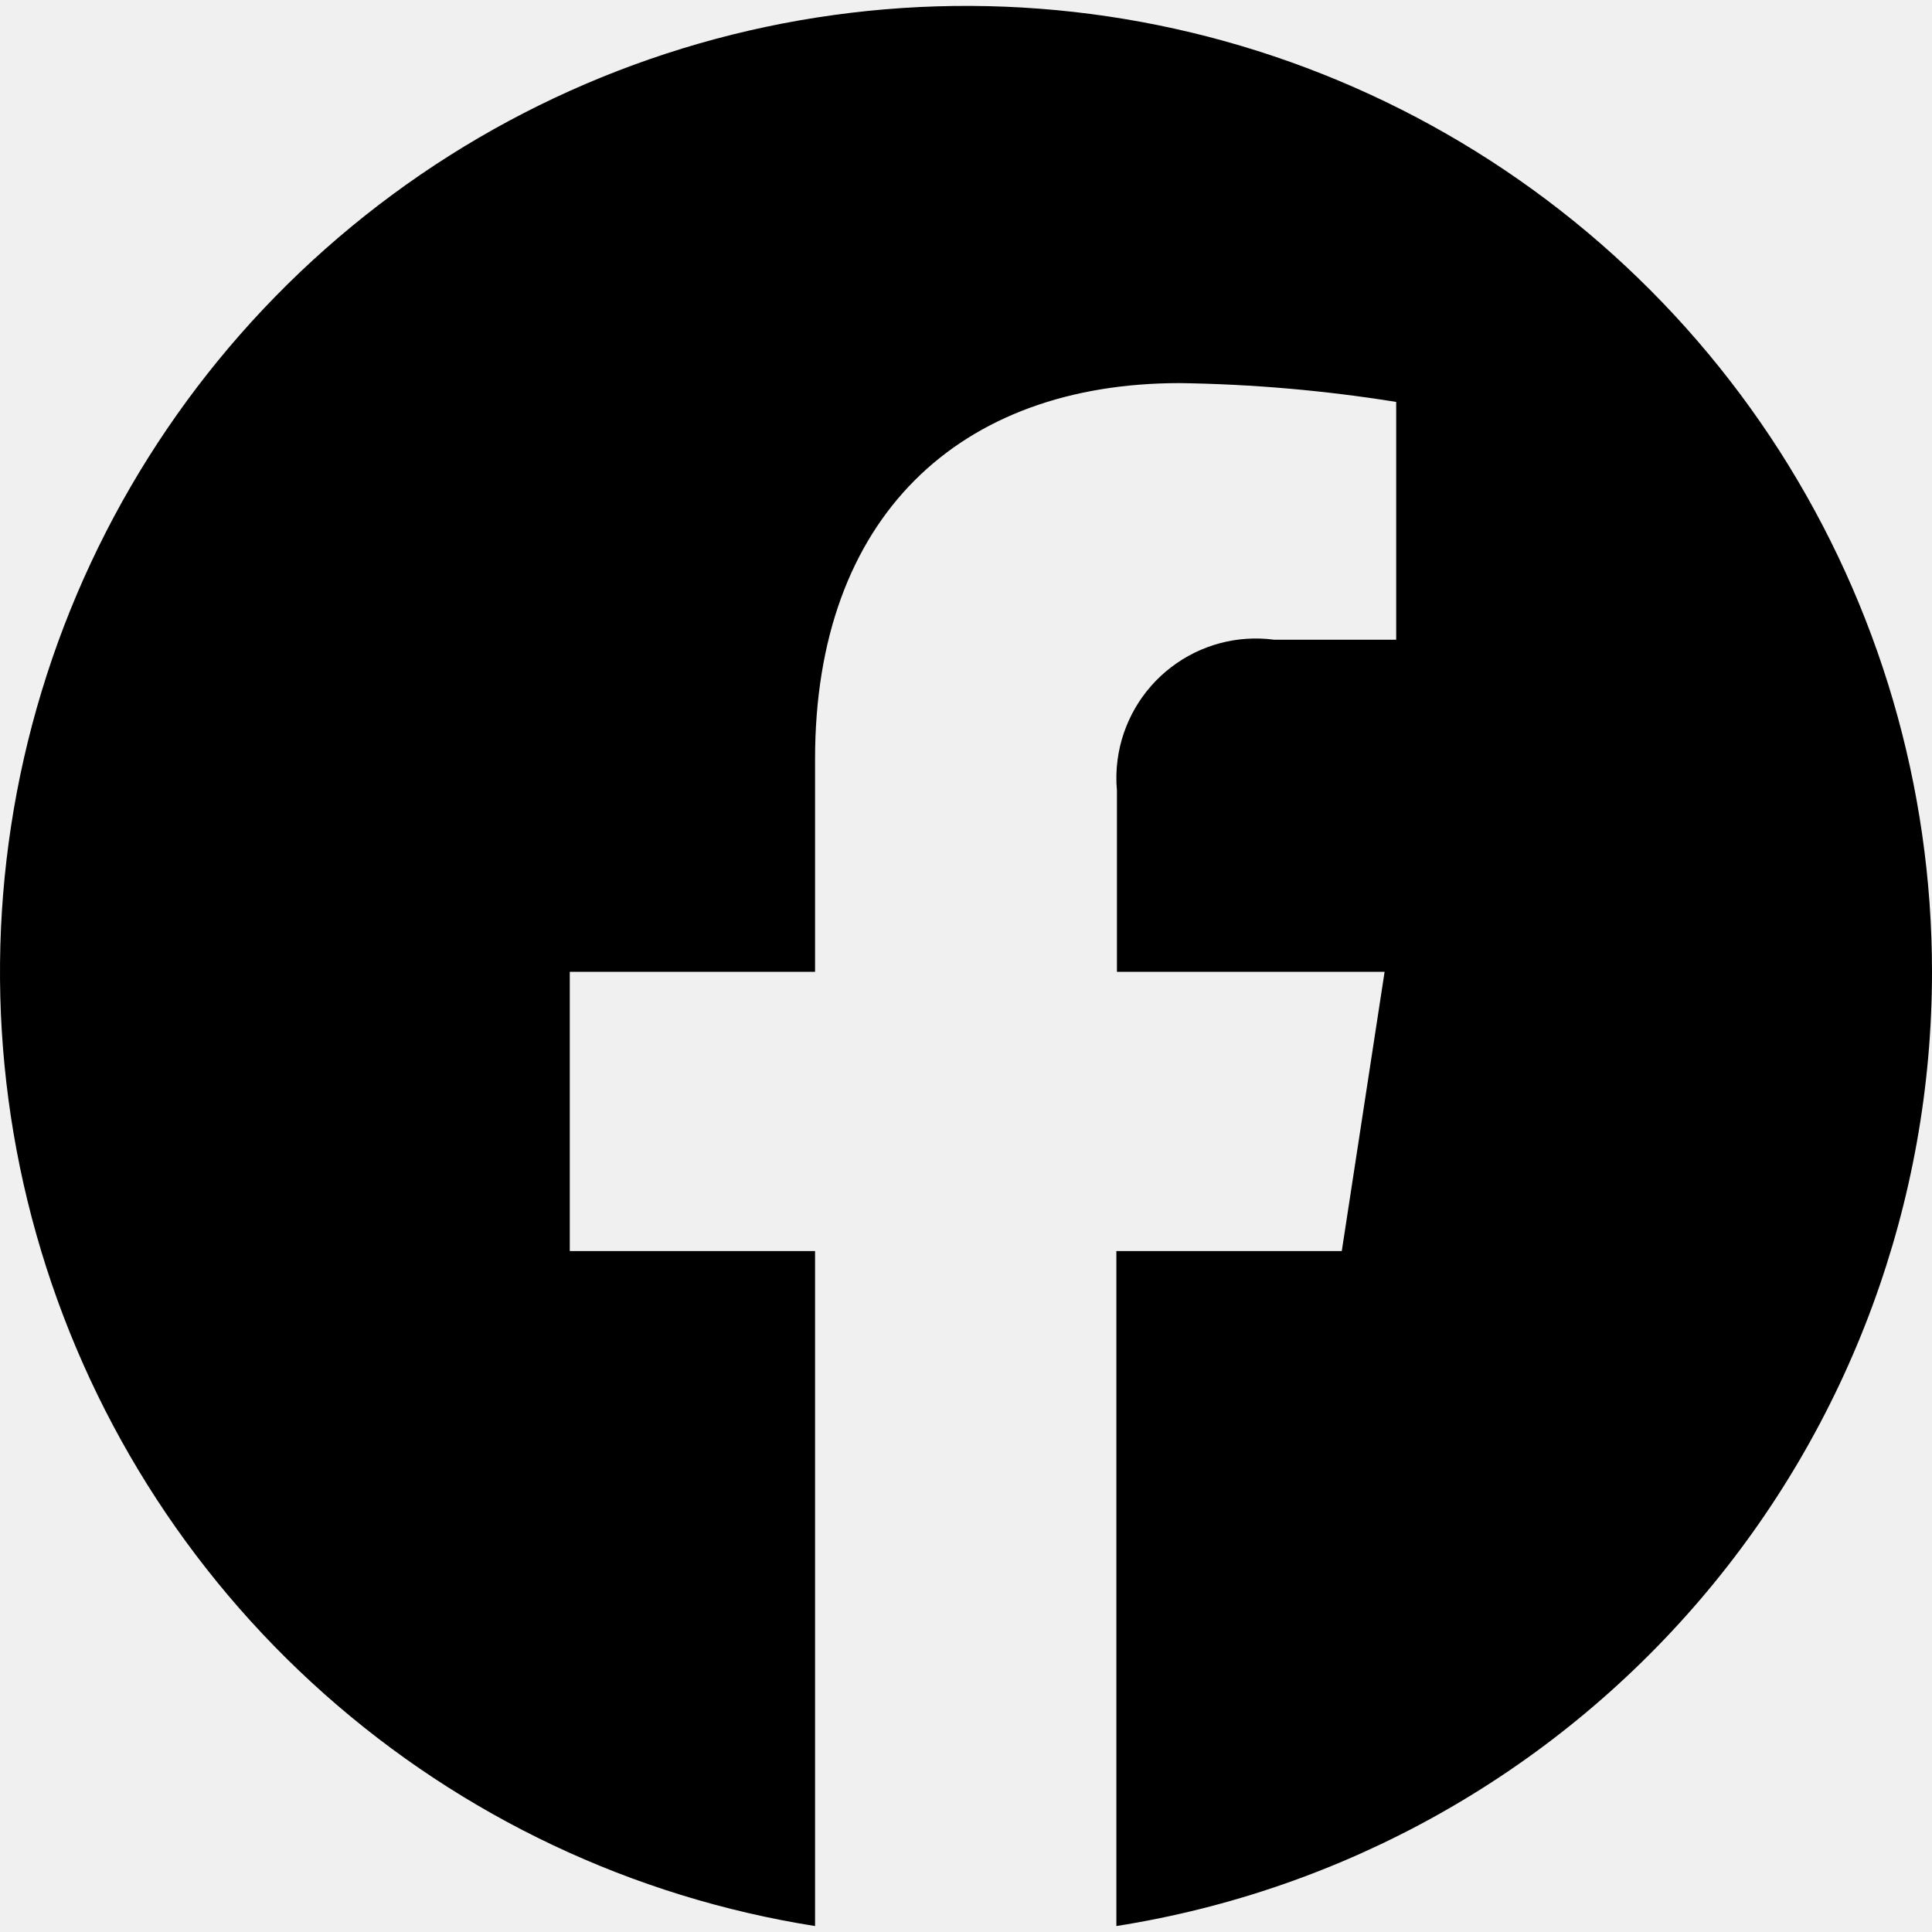
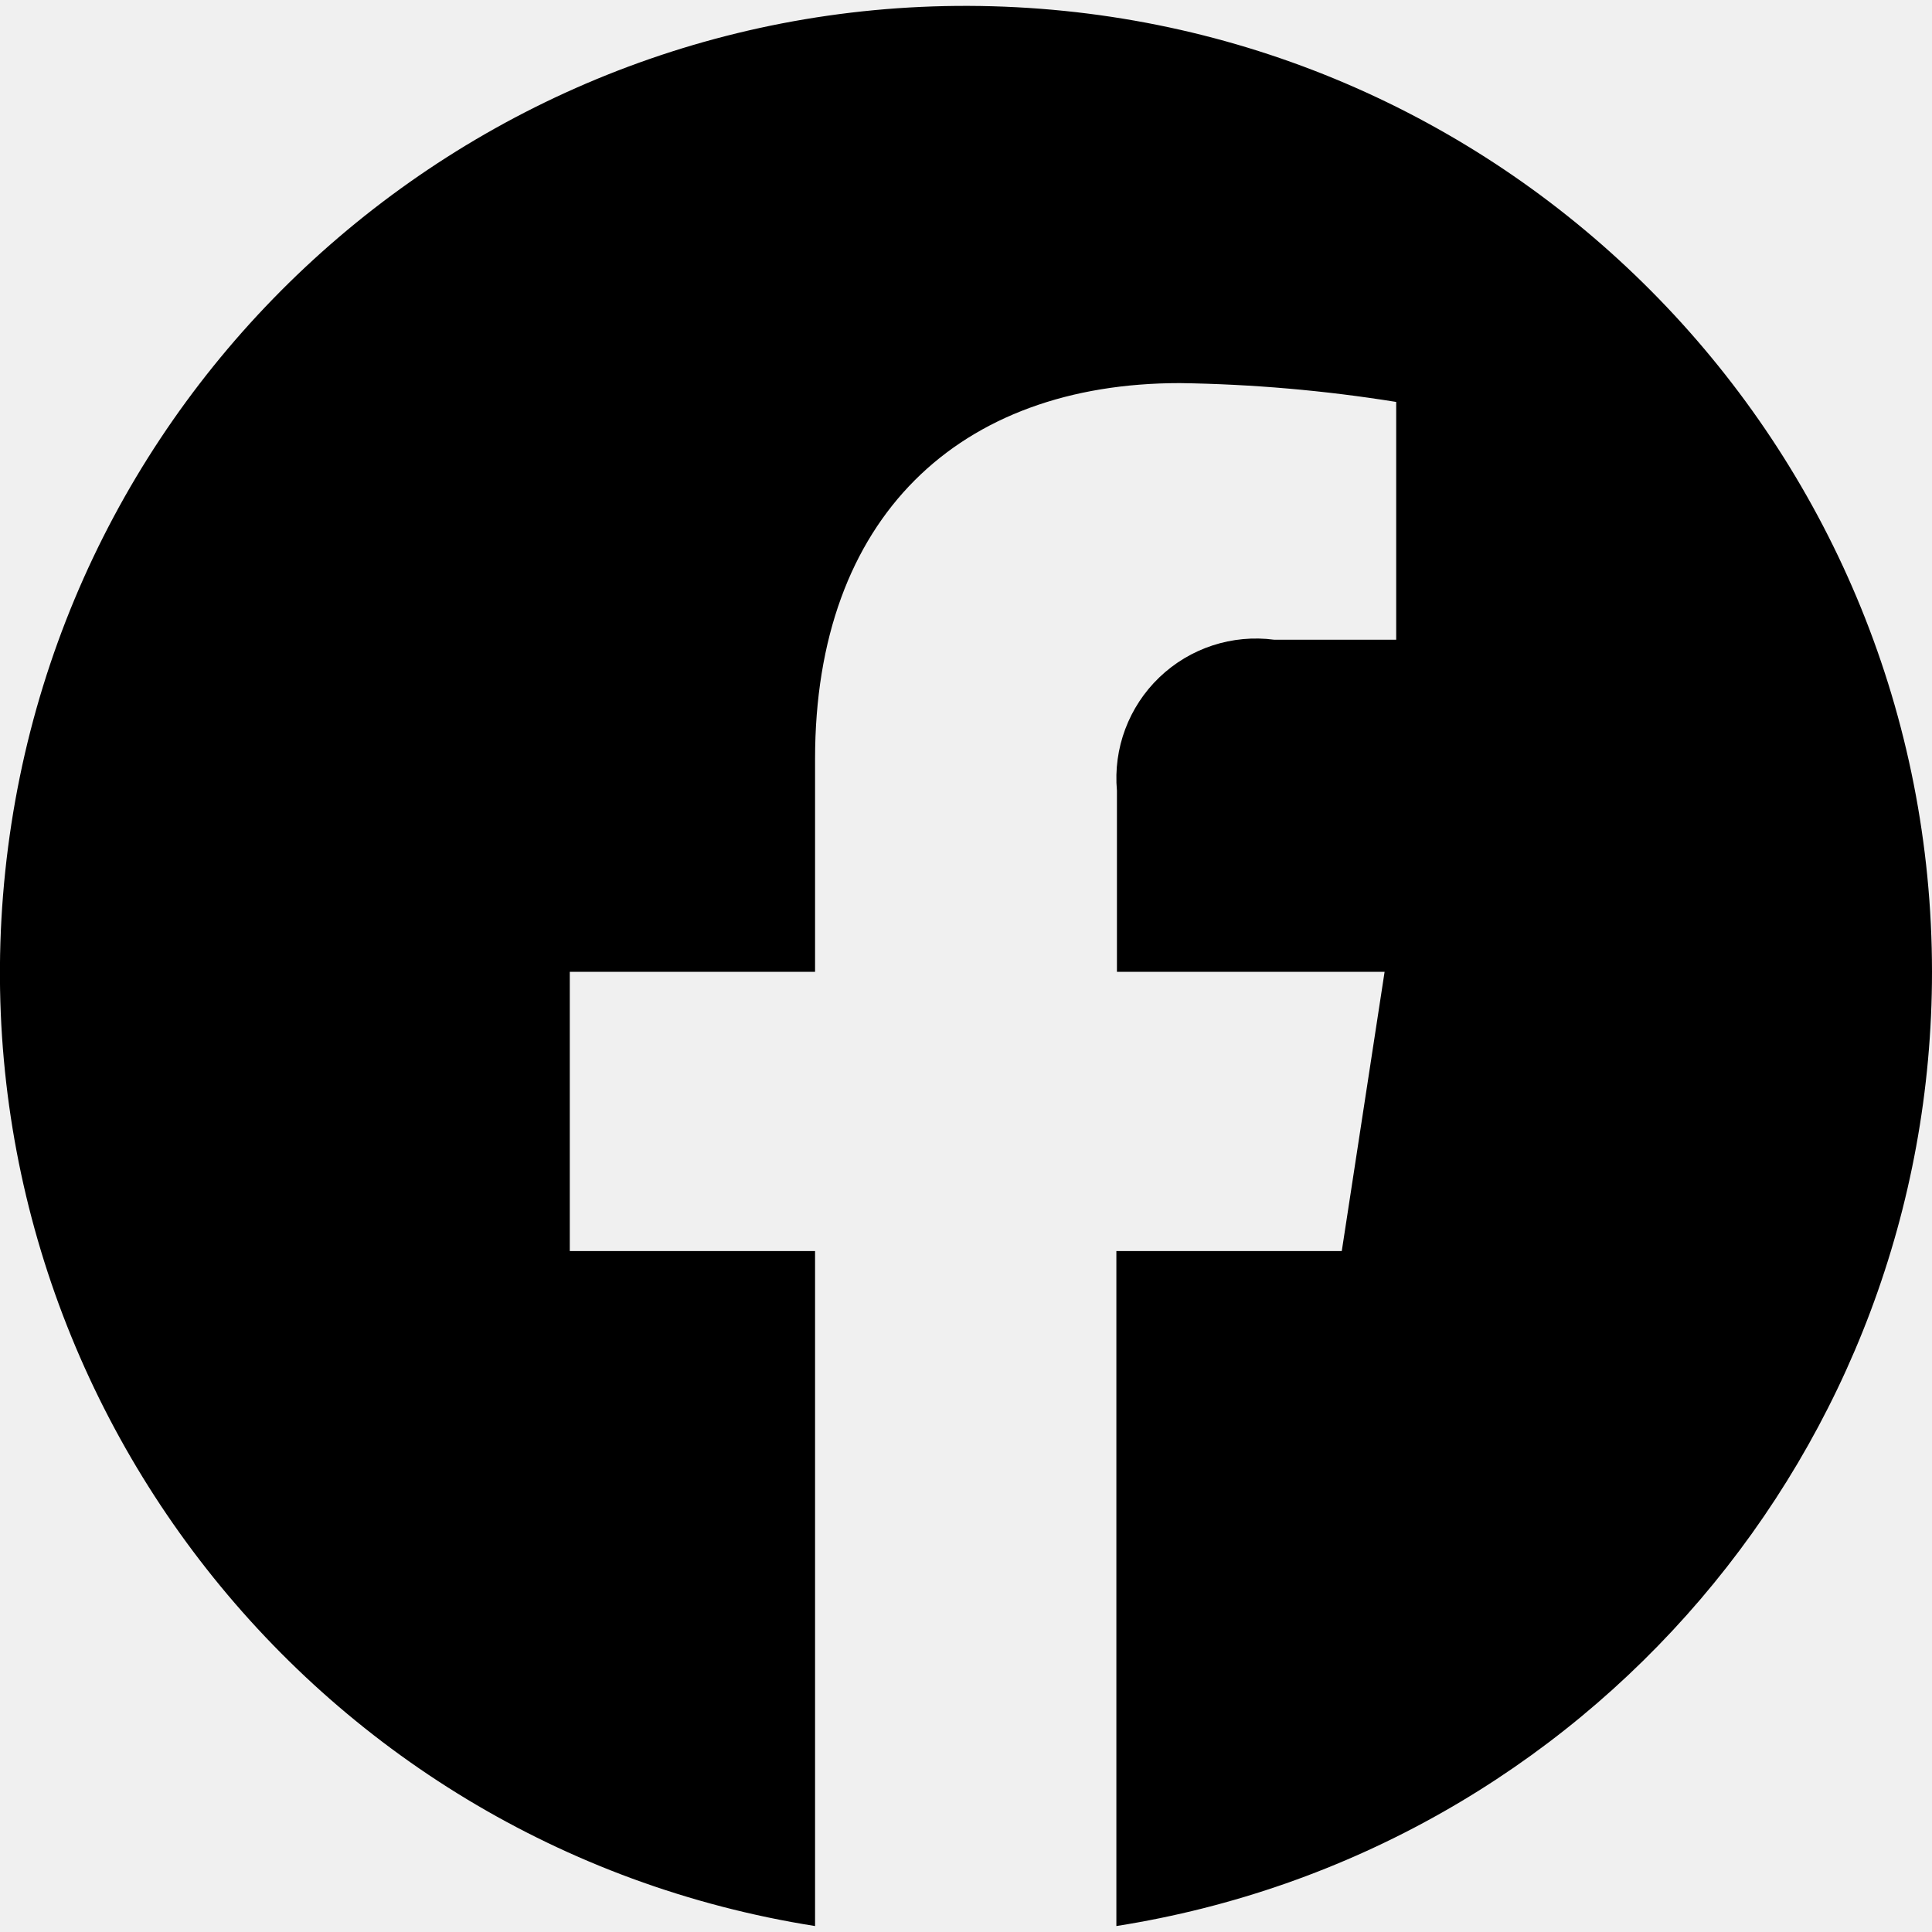
- <svg xmlns="http://www.w3.org/2000/svg" width="24" height="24" viewBox="0 0 24 24" fill="none">
-   <g clip-path="url(#clip0_1721_875)">
-     <path d="M24 12.072C24 9.779 23.342 7.534 22.106 5.602C20.869 3.671 19.105 2.135 17.023 1.175C14.94 0.215 12.626 -0.128 10.354 0.187C8.083 0.501 5.949 1.46 4.205 2.95C2.462 4.439 1.181 6.397 0.516 8.592C-0.149 10.786 -0.172 13.126 0.451 15.333C1.074 17.54 2.316 19.522 4.031 21.045C5.745 22.568 7.86 23.568 10.125 23.926V15.541H7.078V12.072H10.125V9.428C10.125 6.421 11.917 4.759 14.657 4.759C15.557 4.772 16.455 4.85 17.344 4.993V7.947H15.83C15.374 7.886 14.913 8.009 14.548 8.289C14.183 8.568 13.944 8.981 13.883 9.437C13.866 9.565 13.863 9.694 13.875 9.822V12.072H17.2L16.668 15.541H13.868V23.926C16.692 23.481 19.264 22.042 21.122 19.869C22.98 17.696 24 14.931 24 12.072Z" fill="black" />
+ <svg xmlns="http://www.w3.org/2000/svg" width="24" height="24" viewBox="0 0 24 24">
+   <g clip-path="url(#a)">
+     <path d="M24 12.072a12 12 0 1 0-13.875 11.854v-8.385H7.078v-3.469h3.047V9.428c0-3.007 1.792-4.669 4.532-4.669.9.013 1.798.091 2.687.234v2.954H15.83a1.734 1.734 0 0 0-1.955 1.875v2.25H17.2l-.532 3.469h-2.8v8.385A12 12 0 0 0 24 12.072Z" />
  </g>
  <defs>
-     <clipPath id="clip0_1721_875">
-       <rect width="24" height="24" fill="white" />
+     <clipPath id="a">
+       <path fill="#fff" d="M0 0h24v24H0z" />
    </clipPath>
  </defs>
</svg>
